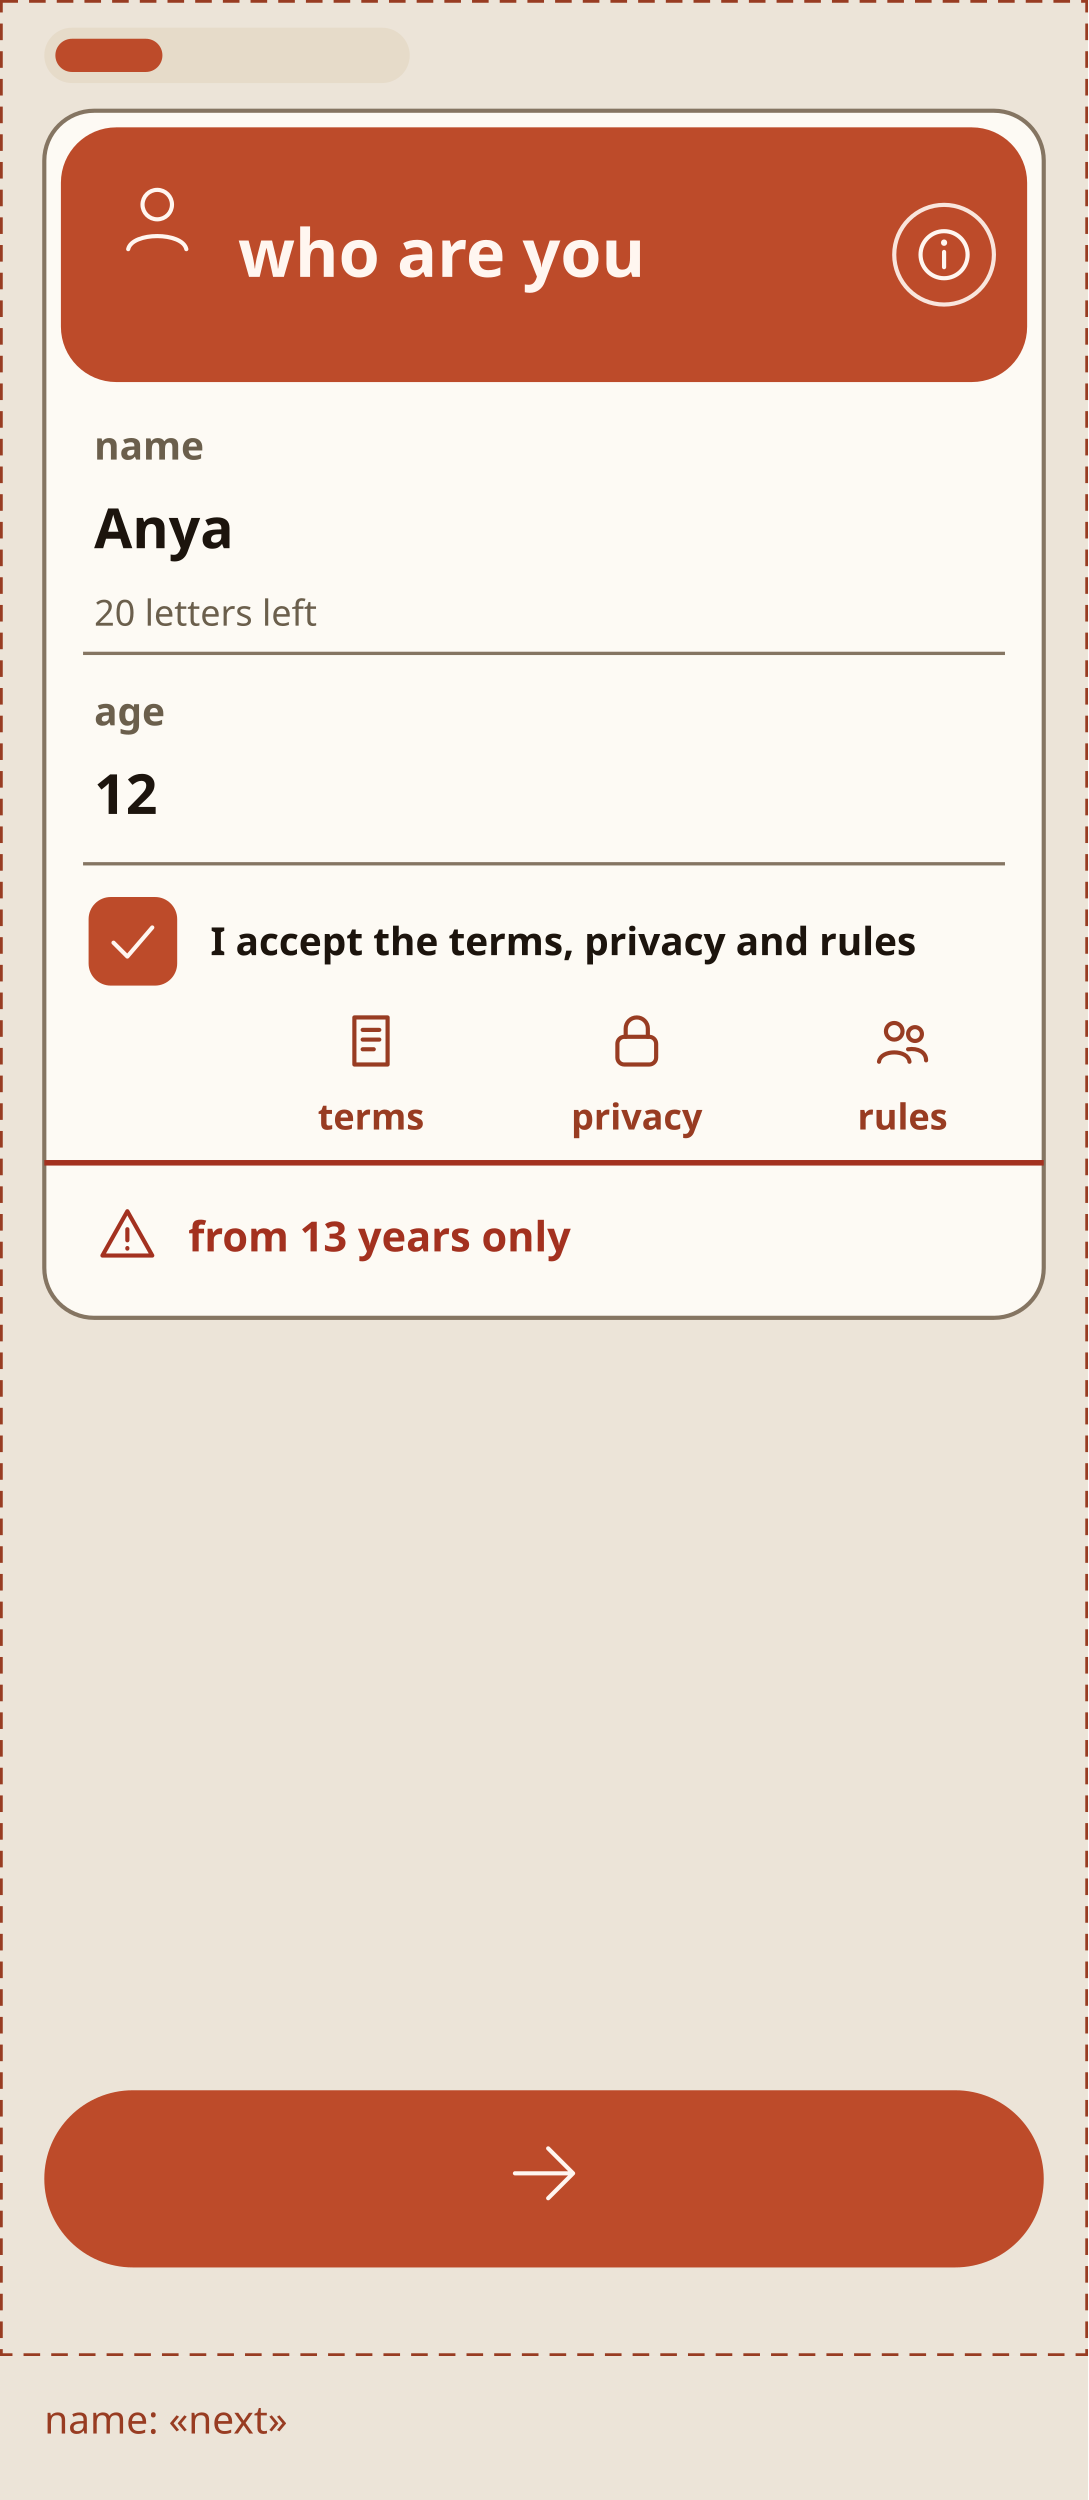
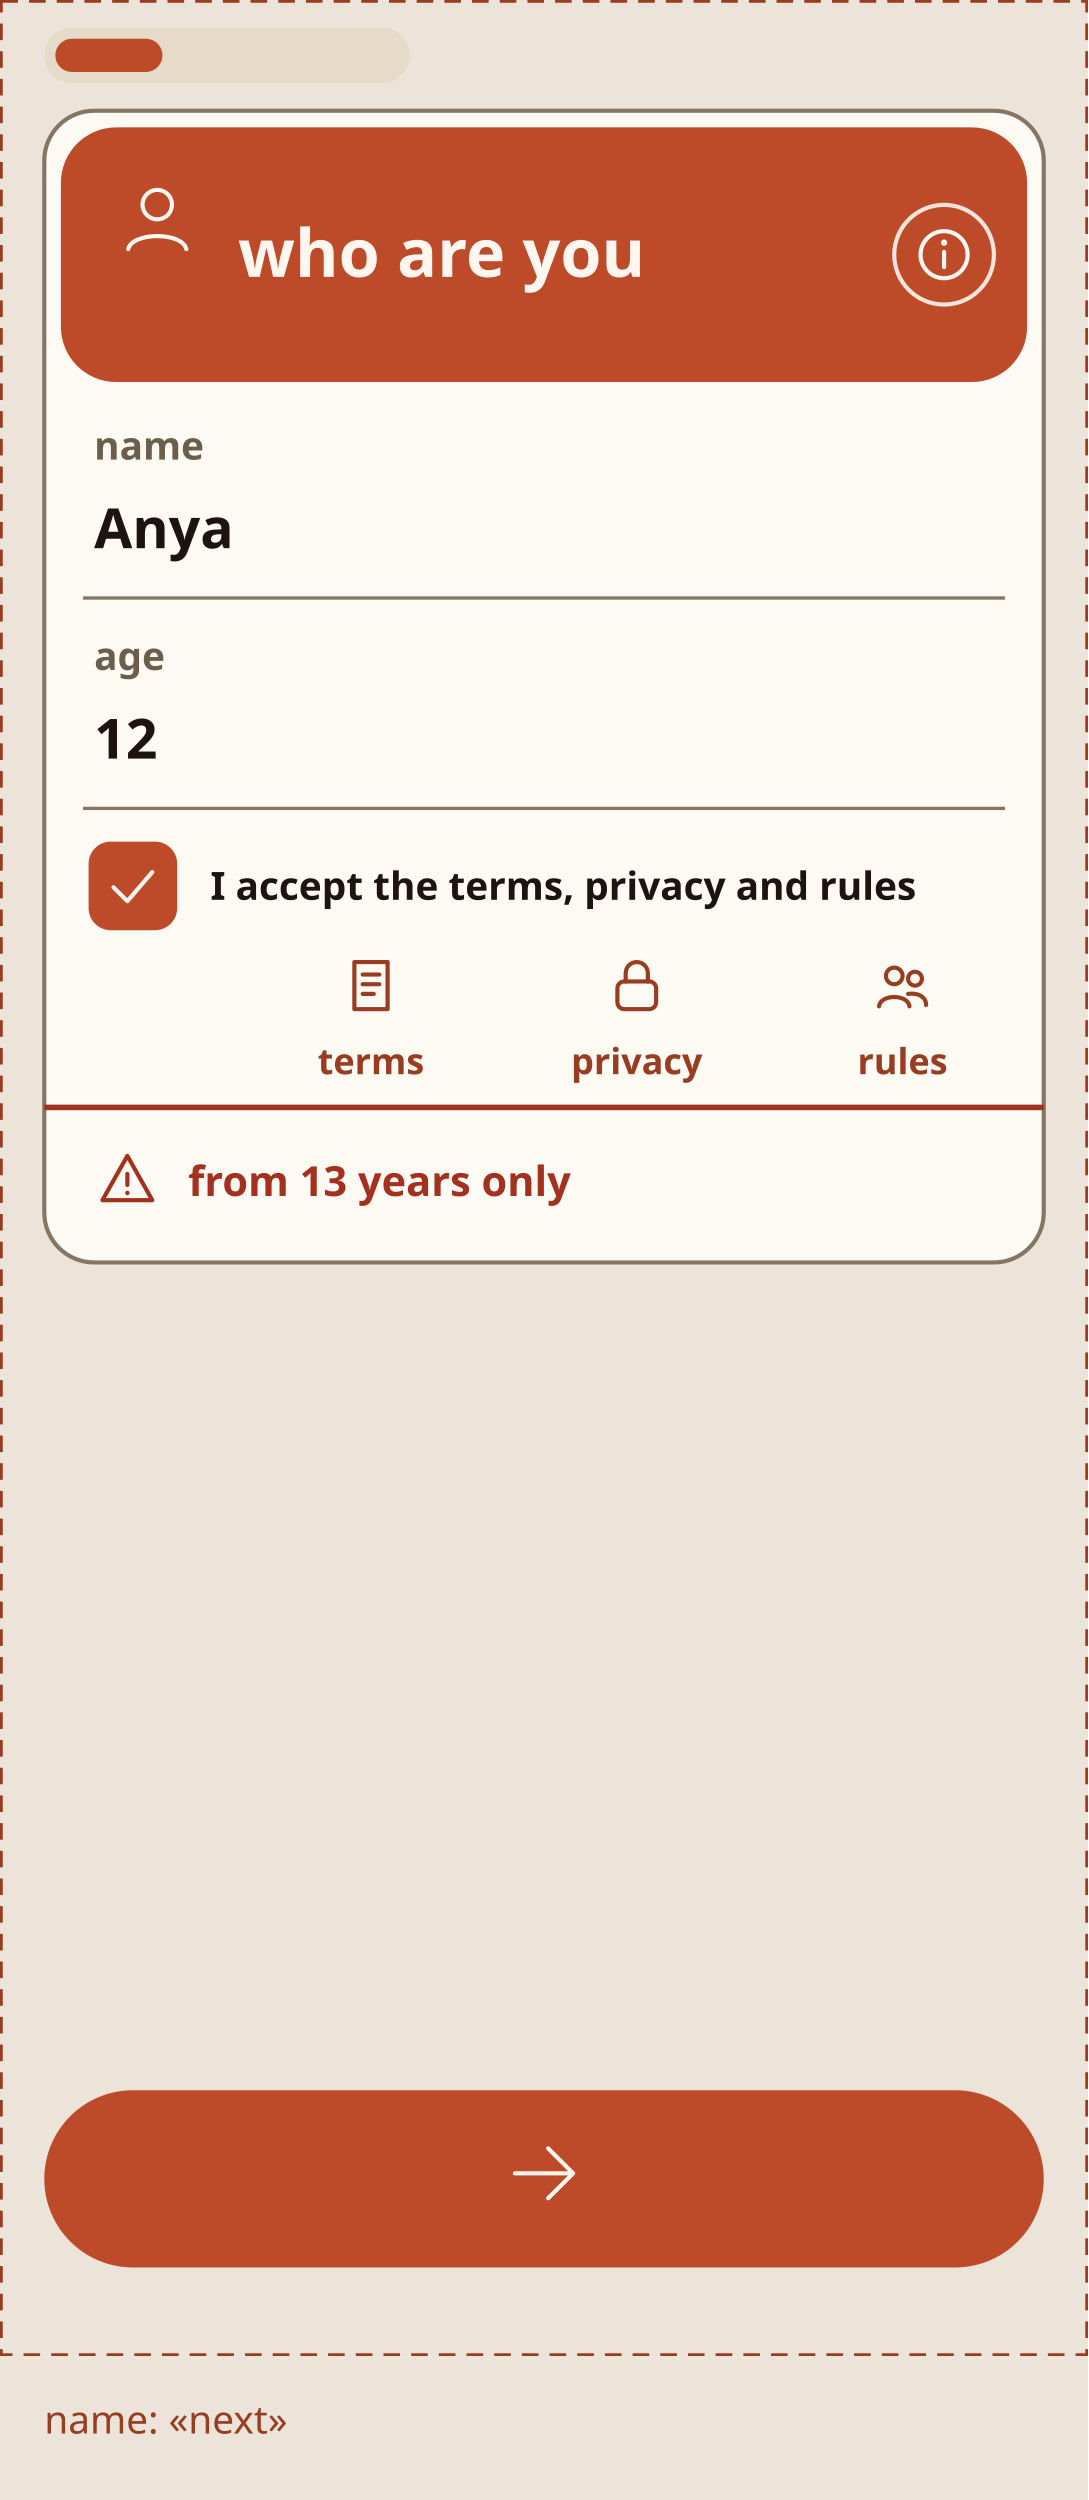
<svg xmlns="http://www.w3.org/2000/svg" width="393" height="903" viewBox="0 0 393 903">
  <defs>
    <style>@font-face{font-family:"Golos Text";font-weight:400 700;src:url(fonts/golos.ttf)}@font-face{font-family:"Russo One";src:url(fonts/russo.ttf)}</style>
    <pattern id="dots" width="16" height="16" patternUnits="userSpaceOnUse">
      <circle cx="2" cy="2" r="1.2" fill="#e6dbc9" />
    </pattern>
  </defs>
  <rect width="393" height="851" fill="#ece4d8" />
  <rect x="16" y="10" width="132" height="20" rx="10.0" fill="#e6dbc9" />
  <rect x="20.0" y="14" width="38.667" height="12" rx="6.0" fill="#bd4b2a" />
-   <rect x="16" y="40" width="361" height="436" rx="18" fill="#fdfaf4" stroke="#857562" stroke-width="1.5" />
+   <rect x="16" y="40" width="361" height="416" rx="18" fill="#fdfaf4" stroke="#857562" stroke-width="1.5" />
  <rect x="22" y="46" width="349" height="92" rx="20" fill="#bd4b2a" />
  <g transform="translate(40 62) scale(1.4)" fill="none" stroke="#fff6f0" stroke-width="1.07" stroke-linecap="round" stroke-linejoin="round">
    <circle cx="12" cy="8.5" r="3.8" />
    <path d="M4.5 20 C5.5 15.5 18.5 15.5 19.5 20" />
  </g>
  <text x="86" y="100" font-family="Golos Text" font-weight="600" font-size="24" fill="#fff6f0" text-anchor="start">who are you</text>
  <circle cx="341" cy="92.0" r="18" fill="none" stroke="#fff6f0" stroke-width="1.5" opacity=".9" />
  <g transform="translate(329 80.0) scale(1.0)" fill="none" stroke="#fff6f0" stroke-width="1.50" stroke-linecap="round" stroke-linejoin="round">
    <circle cx="12" cy="12" r="8.5" />
    <path d="M12 11 V16.5" />
    <path d="M12 7.6 V7.7" stroke-width="2.2" />
  </g>
  <text x="34" y="166" font-family="Golos Text" font-weight="600" font-size="14" fill="#6b5f4c" text-anchor="start">name</text>
  <text x="34" y="198" font-family="Golos Text" font-weight="600" font-size="20" fill="#1c140d" text-anchor="start">Anya</text>
-   <text x="34" y="226" font-family="Golos Text" font-weight="400" font-size="13" fill="#6b5f4c" text-anchor="start">20 letters left</text>
-   <path d="M30 236 H363" stroke="#857562" stroke-width="1.2" />
-   <text x="34" y="262" font-family="Golos Text" font-weight="600" font-size="14" fill="#6b5f4c" text-anchor="start">age</text>
-   <text x="34" y="294" font-family="Golos Text" font-weight="600" font-size="20" fill="#1c140d" text-anchor="start">12</text>
-   <path d="M30 312 H363" stroke="#857562" stroke-width="1.2" />
-   <rect x="32" y="324" width="32" height="32" rx="8" fill="#bd4b2a" />
-   <g transform="translate(36 328) scale(1.0)" fill="none" stroke="#fff6f0" stroke-width="1.50" stroke-linecap="round" stroke-linejoin="round">
+   <path d="M30 216 H363" stroke="#857562" stroke-width="1.2" />
+   <text x="34" y="242" font-family="Golos Text" font-weight="600" font-size="14" fill="#6b5f4c" text-anchor="start">age</text>
+   <text x="34" y="274" font-family="Golos Text" font-weight="600" font-size="20" fill="#1c140d" text-anchor="start">12</text>
+   <path d="M30 292 H363" stroke="#857562" stroke-width="1.2" />
+   <rect x="32" y="304" width="32" height="32" rx="8" fill="#bd4b2a" />
+   <g transform="translate(36 308) scale(1.0)" fill="none" stroke="#fff6f0" stroke-width="1.50" stroke-linecap="round" stroke-linejoin="round">
    <path d="M5 12.5 L10 17.5 L19 7" />
  </g>
-   <text x="76" y="345" font-family="Golos Text" font-weight="600" font-size="14" fill="#1c140d" text-anchor="start">I accept the terms, privacy and rules</text>
-   <g transform="translate(122 364) scale(1.0)" fill="none" stroke="#983c22" stroke-width="1.50" stroke-linecap="round" stroke-linejoin="round">
+   <text x="76" y="325" font-family="Golos Text" font-weight="600" font-size="14" fill="#1c140d" text-anchor="start">I accept the terms, privacy and rules</text>
+   <g transform="translate(122 344) scale(1.0)" fill="none" stroke="#983c22" stroke-width="1.50" stroke-linecap="round" stroke-linejoin="round">
    <path d="M6 3.5 H18 V20.5 H6 Z" />
    <path d="M9 8 H15 M9 11.5 H15 M9 15 H13" />
  </g>
-   <text x="134" y="408" font-family="Golos Text" font-weight="600" font-size="13" fill="#983c22" text-anchor="middle">terms</text>
-   <g transform="translate(218 364) scale(1.0)" fill="none" stroke="#983c22" stroke-width="1.50" stroke-linecap="round" stroke-linejoin="round">
+   <text x="134" y="388" font-family="Golos Text" font-weight="600" font-size="13" fill="#983c22" text-anchor="middle">terms</text>
+   <g transform="translate(218 344) scale(1.0)" fill="none" stroke="#983c22" stroke-width="1.50" stroke-linecap="round" stroke-linejoin="round">
    <rect x="5" y="10.5" width="14" height="10" rx="2.5" />
    <path d="M8 10.5 V7.5 A4 4 0 0 1 16 7.5 V10.5" />
  </g>
-   <text x="230" y="408" font-family="Golos Text" font-weight="600" font-size="13" fill="#983c22" text-anchor="middle">privacy</text>
-   <g transform="translate(314 364) scale(1.0)" fill="none" stroke="#983c22" stroke-width="1.50" stroke-linecap="round" stroke-linejoin="round">
+   <text x="230" y="388" font-family="Golos Text" font-weight="600" font-size="13" fill="#983c22" text-anchor="middle">privacy</text>
+   <g transform="translate(314 344) scale(1.0)" fill="none" stroke="#983c22" stroke-width="1.50" stroke-linecap="round" stroke-linejoin="round">
    <circle cx="9" cy="8.5" r="3" />
    <circle cx="16.5" cy="9.5" r="2.5" />
    <path d="M3.5 19.5 C4 15 14 15 14.5 19.5 M14 15 C17.5 14.5 20.5 16 20.5 19" />
  </g>
-   <text x="326" y="408" font-family="Golos Text" font-weight="600" font-size="13" fill="#983c22" text-anchor="middle">rules</text>
-   <path d="M16 420 H377" stroke="#a3311f" stroke-width="2" />
-   <g transform="translate(34 434) scale(1.0)" fill="none" stroke="#a3311f" stroke-width="1.50" stroke-linecap="round" stroke-linejoin="round">
+   <text x="326" y="388" font-family="Golos Text" font-weight="600" font-size="13" fill="#983c22" text-anchor="middle">rules</text>
+   <path d="M16 400 H377" stroke="#a3311f" stroke-width="2" />
+   <g transform="translate(34 414) scale(1.0)" fill="none" stroke="#a3311f" stroke-width="1.50" stroke-linecap="round" stroke-linejoin="round">
    <path d="M12 3.5 L21 19.5 H3 Z" />
    <path d="M12 10 V14 M12 16.8 V17" />
  </g>
-   <text x="68" y="452" font-family="Golos Text" font-weight="600" font-size="15" fill="#a3311f" text-anchor="start">from 13 years only</text>
+   <text x="68" y="432" font-family="Golos Text" font-weight="600" font-size="15" fill="#a3311f" text-anchor="start">from 13 years only</text>
  <rect x="16" y="755" width="361" height="64" rx="32" fill="#bd4b2a" />
  <g transform="translate(178.5 767) scale(1.5)" fill="none" stroke="#fff6f0" stroke-width="1.00" stroke-linecap="round" stroke-linejoin="round">
    <path d="M5 12 H19 M13 6 L19 12 L13 18" />
  </g>
  <rect class="frame" x="0.5" y="0.5" width="392" height="850" fill="none" stroke="#983c22" stroke-width="1" stroke-dasharray="6 4" />
  <rect class="legend" x="0" y="851" width="393" height="52" fill="#ece4d8" />
  <text class="note" x="16" y="879" font-family="Golos Text" font-size="14" fill="#983c22">name: «next»</text>
</svg>
